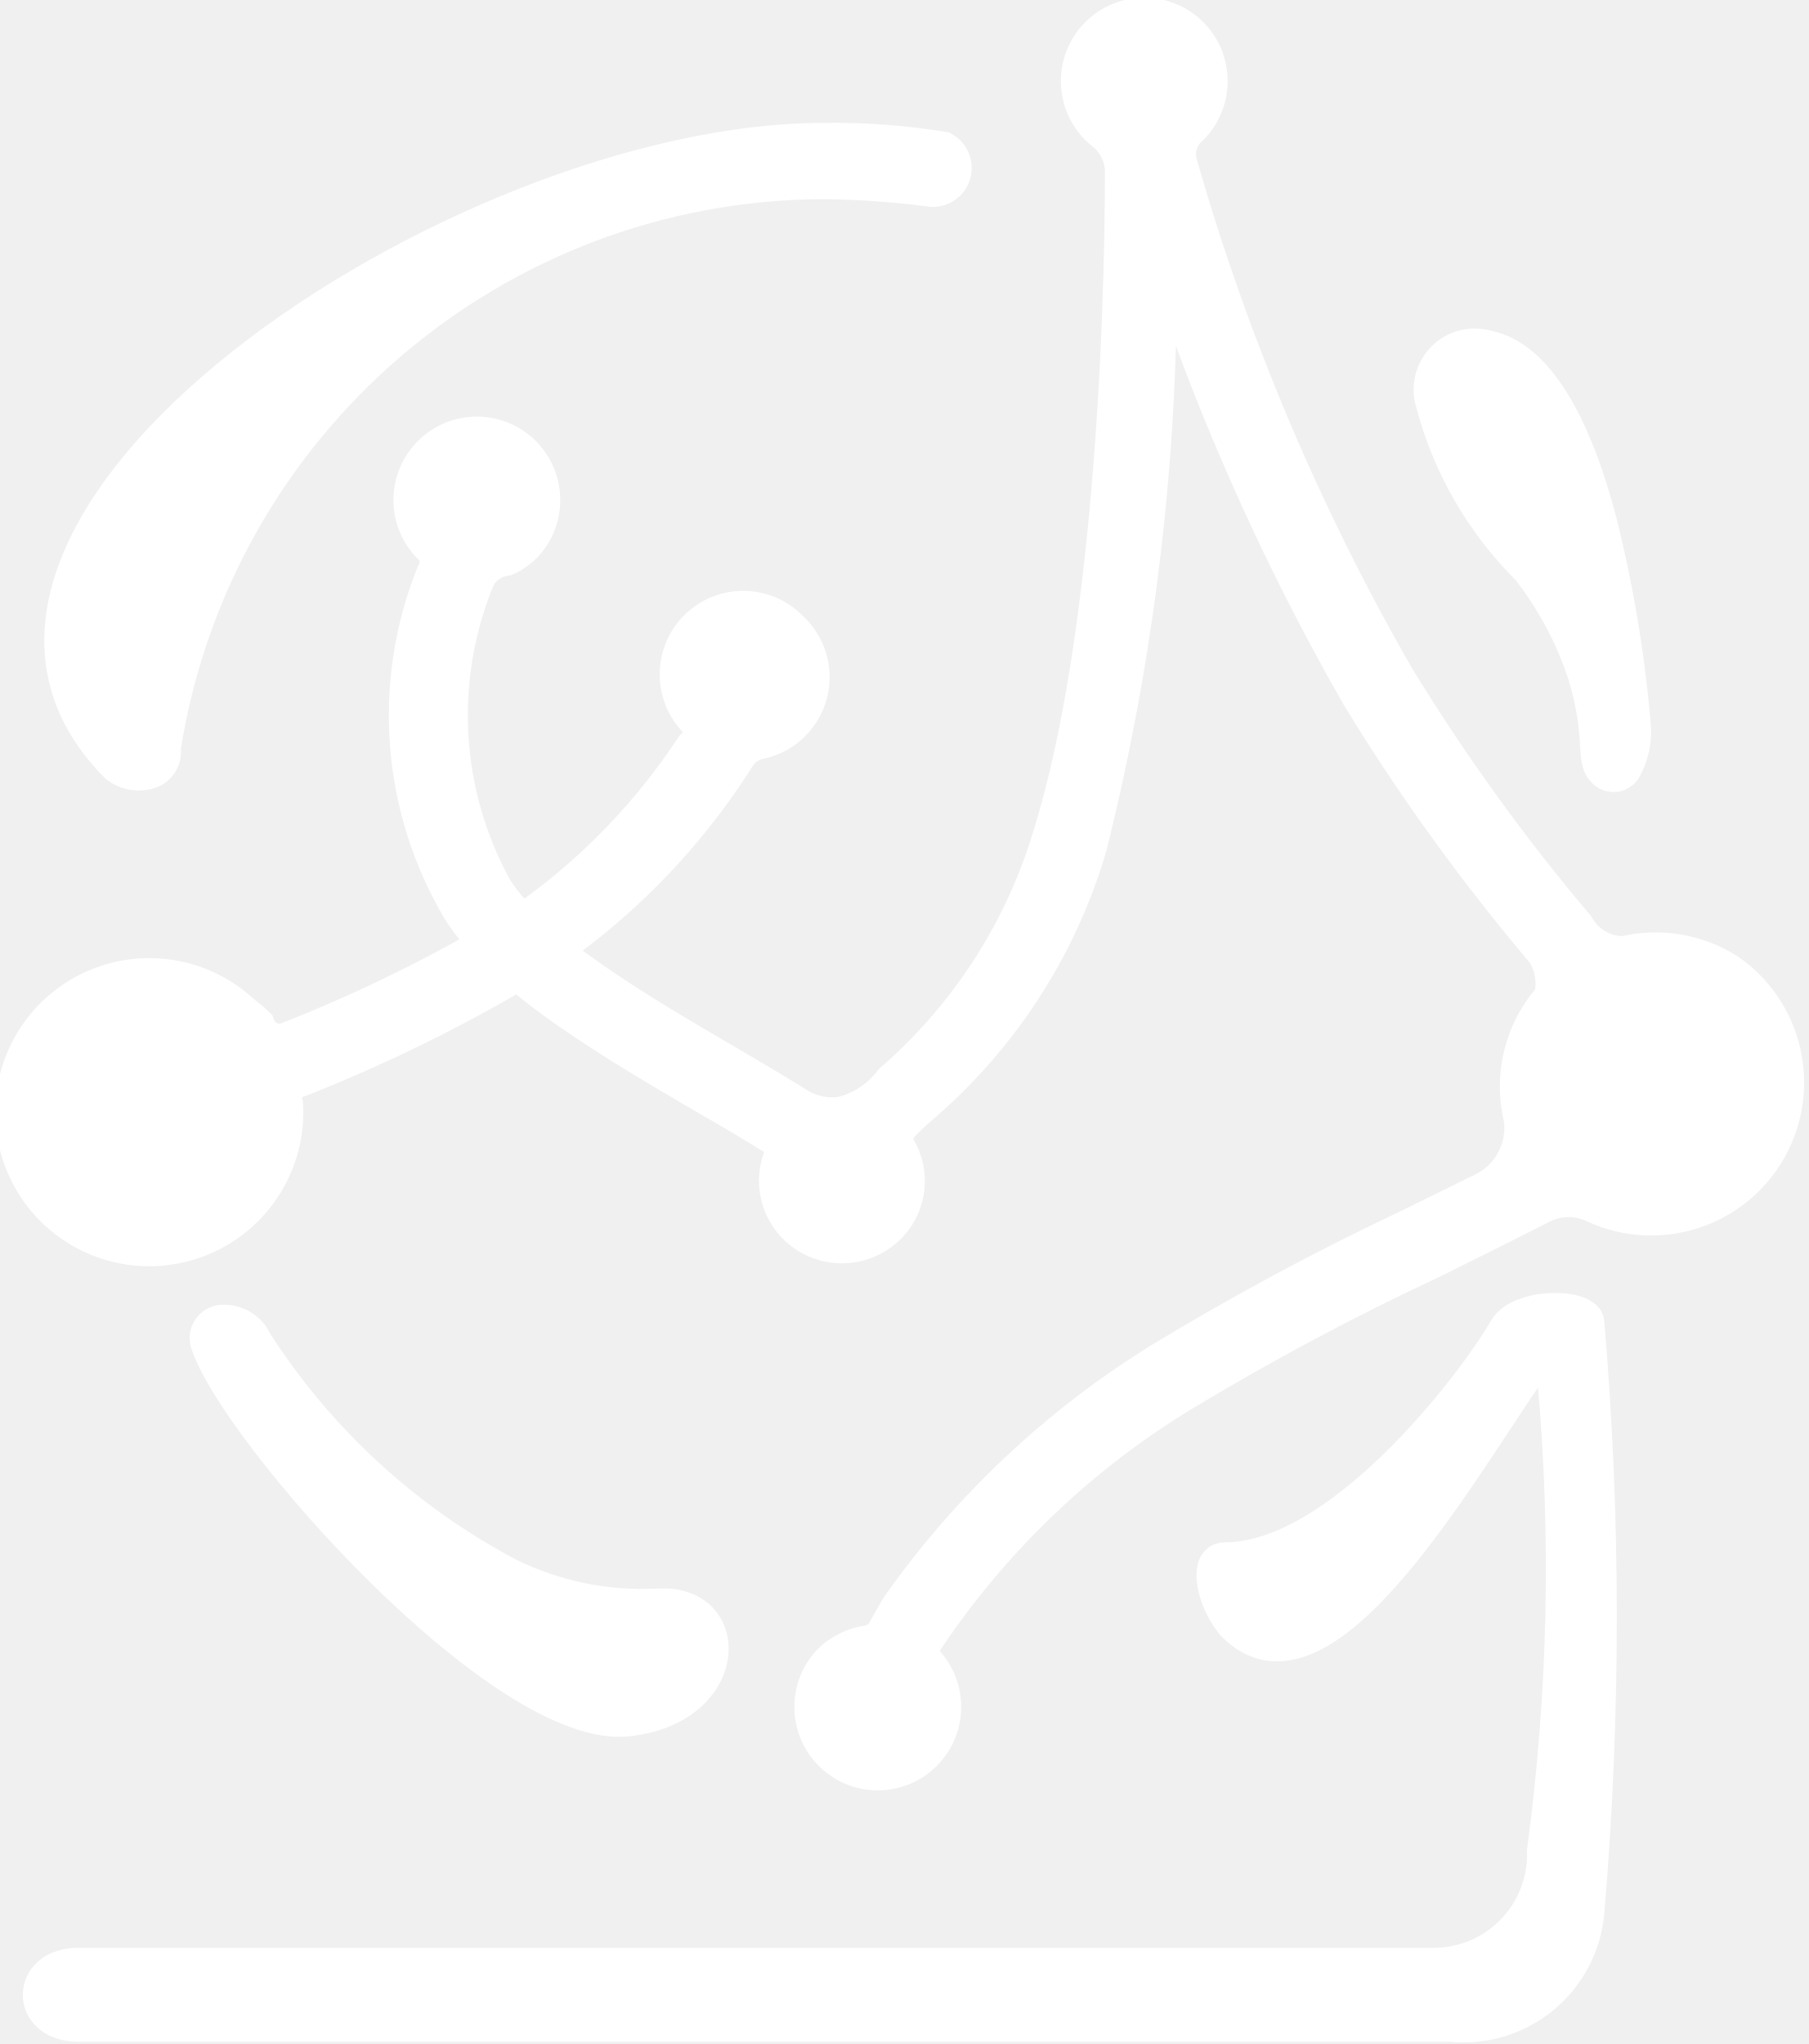
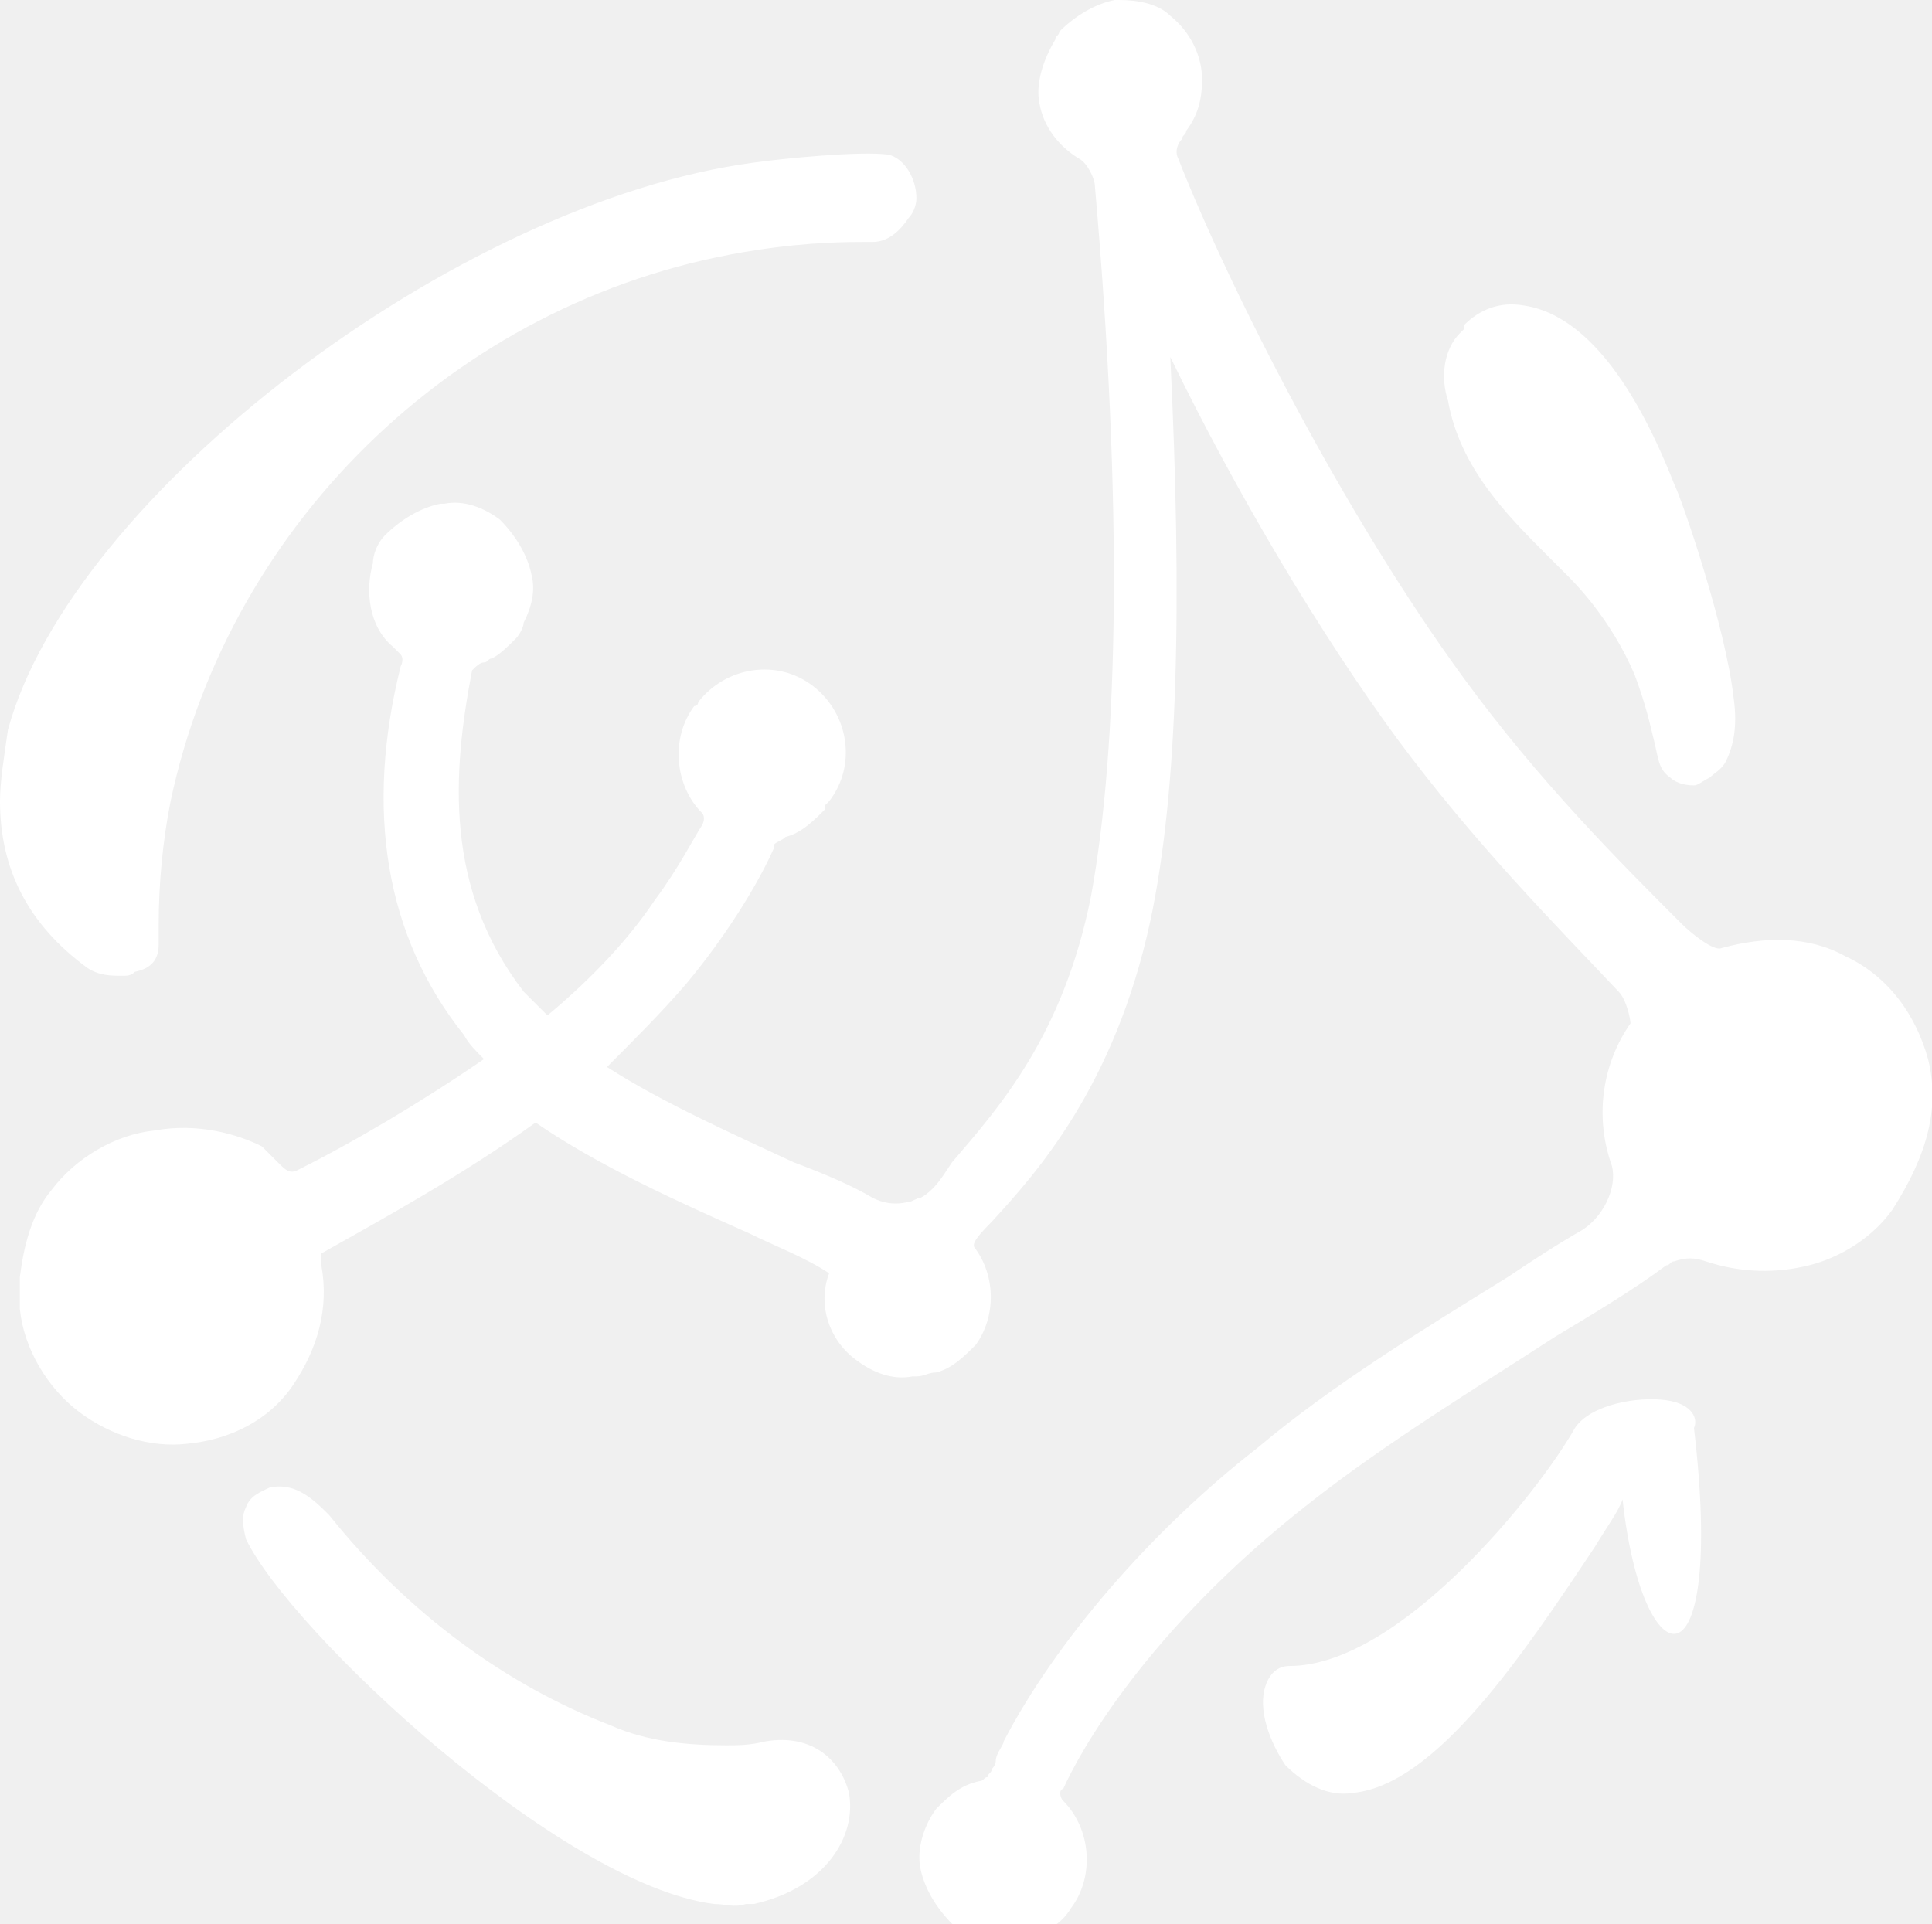
- <svg xmlns="http://www.w3.org/2000/svg" id="Layer_1" data-name="Layer 1" viewBox="0 0 32.52 36.75">
-   <defs>
-     <style>.cls-1{fill:#fff;stroke:#fff;stroke-miterlimit:10;stroke-width:0.5px;}</style>
-   </defs>
-   <path class="cls-1" d="M61.57,3.23a12.2,12.2,0,0,0-2.17-.16c-6.58,0-17.07,7-12.75,11.35a0.7,0.7,0,0,0,.61.13,0.43,0.43,0,0,0,.33-0.48A12,12,0,0,1,59.4,3.94a16.47,16.47,0,0,1,1.95.14A0.45,0.45,0,0,0,61.57,3.23Z" transform="translate(-44.59 -0.61)" />
-   <path class="cls-1" d="M71.62,24.48c-0.65,1.11-3,4.11-5,4.11-0.41,0-.31.72,0.08,1.23,1.63,1.75,4.06-2.54,5.4-4.49a0.21,0.21,0,0,1,.39.12,38,38,0,0,1-.19,8.43,1.93,1.93,0,0,1-2,2H46c-1,0-1,1.19,0,1.19H70.68A2.29,2.29,0,0,0,73.19,35a62.78,62.78,0,0,0,0-10.62C73.16,24,71.89,24,71.62,24.48Z" transform="translate(-44.59 -0.61)" />
-   <path class="cls-1" d="M71.35,6.8A0.85,0.85,0,0,0,70.3,7.87a6.6,6.6,0,0,0,1.73,3,6.18,6.18,0,0,1,1,1.87c0.33,1.07.14,1.52,0.34,1.74a0.29,0.29,0,0,0,.47,0,1.44,1.44,0,0,0,.18-0.9,23.13,23.13,0,0,0-.61-3.62C73,8.4,72.34,7,71.35,6.8Z" transform="translate(-44.59 -0.61)" />
-   <path class="cls-1" d="M56.43,29.42a5.36,5.36,0,0,1-2.68-.55,12.09,12.09,0,0,1-4.52-4.16,0.67,0.67,0,0,0-.66-0.39,0.35,0.35,0,0,0-.29.49c0.56,1.62,5.31,7,7.59,6.77C57.83,31.38,57.89,29.34,56.43,29.42Z" transform="translate(-44.59 -0.61)" />
-   <path class="cls-1" d="M58.85,11.86a1.25,1.25,0,0,0-1.79,1.75A0.28,0.28,0,0,1,57,14a11.41,11.41,0,0,1-3.47,3.4,26.87,26.87,0,0,1-3.84,1.86A0.37,0.37,0,0,1,49.27,19,2.13,2.13,0,0,0,49,18.77a2.52,2.52,0,1,0,.79,1.69A0.29,0.29,0,0,1,50,20.08a28.36,28.36,0,0,0,4.08-2,12.26,12.26,0,0,0,3.84-3.84A0.55,0.55,0,0,1,58.3,14a1.22,1.22,0,0,0,.62-0.36A1.25,1.25,0,0,0,58.85,11.86Z" transform="translate(-44.59 -0.61)" />
-   <path class="cls-1" d="M75.68,18a2.5,2.5,0,0,0-1.89-.31A0.89,0.89,0,0,1,73,17.23a36,36,0,0,1-3.24-4.49,41.28,41.28,0,0,1-3.89-9.2A0.56,0.56,0,0,1,66,3a1.25,1.25,0,1,0-1.58.07,0.84,0.84,0,0,1,.29.61c0,2.84-.22,8.48-1.29,11.92A9.34,9.34,0,0,1,60.58,20a1.54,1.54,0,0,1-.88.58,1.11,1.11,0,0,1-.7-0.14c-0.33-.21-0.74-0.45-1.23-0.74-1.58-.92-3.54-2.06-4.22-3.14A6.39,6.39,0,0,1,53.25,11a0.62,0.62,0,0,1,.46-0.29,1.18,1.18,0,0,0,.39-0.28,1.25,1.25,0,1,0-1.87,0l0.1,0.1a0.34,0.34,0,0,1,0,.37A6.91,6.91,0,0,0,52.8,17c0.79,1.26,2.86,2.46,4.52,3.43,0.42,0.24.89,0.52,1.27,0.76a0.13,0.13,0,0,1,0,.16,1.23,1.23,0,0,0,.29,1.39,1.25,1.25,0,0,0,1.77-.07,1.22,1.22,0,0,0,.15-1.45c-0.1-.17-0.05-0.27.33-0.61a9.86,9.86,0,0,0,3.11-4.75,42.28,42.28,0,0,0,1.26-9.67,0.14,0.14,0,0,1,.27,0,42.82,42.82,0,0,0,3.22,7,36.82,36.82,0,0,0,3.32,4.59,1,1,0,0,1,.12.73,2.47,2.47,0,0,0-.55,2.21,1.18,1.18,0,0,1-.61,1.21l-1.38.68A48.34,48.34,0,0,0,65.44,25a16.24,16.24,0,0,0-4.73,4.44c-0.06.09-.22,0.38-0.26,0.45a0.39,0.39,0,0,1-.12.14,0.48,0.48,0,0,1-.17.06,1.23,1.23,0,0,0-.72.38,1.25,1.25,0,1,0,1.87,0,0.29,0.29,0,0,1,0-.36,14.67,14.67,0,0,1,4.63-4.41,47.43,47.43,0,0,1,4.41-2.35c0.77-.38,1.43-0.71,2-1a1,1,0,0,1,.9,0A2.5,2.5,0,0,0,75.68,18Z" transform="translate(-44.59 -0.61)" />
+ <svg xmlns="http://www.w3.org/2000/svg" version="1.1" x="0px" y="0px" viewBox="0 0 48.7 48.5" style="enable-background:new 0 0 48.7 48.5;" xml:space="preserve">
+   <style type="text/css">
+ 	.st0{fill:#293475;}
+ 	.st1{fill:#CF202D;}
+ 	.st2{fill:none;stroke:#090405;stroke-width:1.75;stroke-miterlimit:10;}
+ 	.st3{fill:#FFFFFF;}
+ </style>
+   <g id="Guides">
+ </g>
+   <g id="Crop_Marks">
+     <g>
+       <path class="st3" d="M19.3,43.9C19.3,43.9,19.3,43.9,19.3,43.9C19.3,43.9,19.2,43.9,19.3,43.9c-0.4,0.1-0.7,0.1-1,0.1    c-1,0-2-0.1-2.9-0.5c-2.6-1-5.1-2.8-7.1-5.3l-0.1-0.1c-0.5-0.5-0.9-0.7-1.4-0.6c-0.2,0.1-0.5,0.2-0.6,0.5c0,0,0,0,0,0c0,0,0,0,0,0    c-0.1,0.2-0.1,0.4,0,0.8c1.1,2.3,7.9,8.7,11.8,9.2c0.3,0,0.5,0.1,0.8,0c0.1,0,0.2,0,0.2,0c1.8-0.4,2.6-1.7,2.4-2.8    C21.2,44.4,20.5,43.7,19.3,43.9z" />
+       <path class="st3" d="M48.6,26.7c-0.3-1.1-1-2.1-2.1-2.6c-0.9-0.5-2-0.5-3.1-0.2c-0.2,0.1-0.8-0.4-1-0.6c-1.6-1.6-3.6-3.6-5.5-6.2    c-3-4.1-5.9-9.8-7.2-13.1c-0.1-0.2,0-0.4,0.1-0.5c0-0.1,0.1-0.1,0.1-0.2c0.3-0.4,0.4-0.8,0.4-1.3c0-0.6-0.3-1.2-0.8-1.6    C29.2,0.1,28.7,0,28.2,0c0,0-0.1,0-0.1,0c-0.5,0.1-1,0.4-1.4,0.8c0,0.1-0.1,0.1-0.1,0.2c0,0,0,0,0,0c-0.3,0.5-0.5,1.1-0.4,1.6    c0.1,0.6,0.5,1.1,1,1.4c0.2,0.1,0.4,0.5,0.4,0.7c0.7,8,0.6,14.1-0.1,17.9c-0.7,3.5-2.3,5.3-3.5,6.7l-0.2,0.3    c-0.2,0.3-0.4,0.5-0.6,0.6c-0.1,0-0.2,0.1-0.3,0.1c-0.4,0.1-0.7,0-0.9-0.1c-0.5-0.3-1.2-0.6-2-0.9c-1.5-0.7-3.3-1.5-4.7-2.4    c0.7-0.7,1.4-1.4,2-2.1c1-1.2,1.8-2.5,2.2-3.4c0,0,0-0.1,0-0.1c0.1-0.1,0.2-0.1,0.3-0.2c0.4-0.1,0.7-0.4,1-0.7c0,0,0,0,0-0.1    c0,0,0,0,0.1-0.1c0.7-0.9,0.5-2.2-0.4-2.9c-0.9-0.7-2.2-0.5-2.9,0.4c0,0,0,0.1-0.1,0.1c0,0,0,0,0,0c-0.6,0.8-0.5,2,0.2,2.7    c0,0,0.1,0.1,0,0.3c-0.2,0.3-0.6,1.1-1.2,1.9c-0.6,0.9-1.5,1.9-2.7,2.9c-0.2-0.2-0.4-0.4-0.6-0.6c-2-2.6-1.8-5.5-1.3-8.1    c0.1-0.1,0.2-0.2,0.3-0.2c0.1,0,0.1-0.1,0.2-0.1c0.2-0.1,0.4-0.3,0.6-0.5c0.1-0.1,0.2-0.3,0.2-0.4c0.2-0.4,0.3-0.8,0.2-1.2    c-0.1-0.5-0.4-1-0.8-1.4c-0.4-0.3-0.9-0.5-1.4-0.4c0,0-0.1,0-0.1,0c-0.5,0.1-1,0.4-1.4,0.8c-0.2,0.2-0.3,0.5-0.3,0.7    c-0.2,0.7-0.1,1.6,0.5,2.1c0.1,0.1,0.1,0.1,0.2,0.2c0,0,0.1,0.1,0,0.3c-0.9,3.6-0.4,6.8,1.6,9.3c0.1,0.2,0.3,0.4,0.5,0.6    c-1.6,1.1-3.3,2.1-4.7,2.8c-0.2,0.1-0.3,0-0.5-0.2c-0.1-0.1-0.3-0.3-0.4-0.4C6,28.6,5,28.3,3.9,28.5c-1,0.1-2,0.7-2.6,1.5    c-0.5,0.6-0.7,1.4-0.8,2.2c0,0.3,0,0.5,0,0.8c0.1,1,0.7,2,1.5,2.6c0.8,0.6,1.8,0.9,2.7,0.8c1.1-0.1,2.1-0.6,2.7-1.5c0,0,0,0,0,0    c0,0,0,0,0,0c0.6-0.9,0.9-1.9,0.7-3c0-0.1,0-0.2,0-0.3c0,0,0,0,0,0c1.6-0.9,3.6-2,5.4-3.3c1.6,1.1,3.6,2,5.4,2.8    c0.6,0.3,1.4,0.6,2,1c-0.3,0.8,0,1.7,0.7,2.2c0.4,0.3,0.9,0.5,1.4,0.4c0,0,0.1,0,0.1,0c0.2,0,0.3-0.1,0.5-0.1    c0.4-0.1,0.7-0.4,1-0.7c0.5-0.7,0.5-1.7,0-2.4c-0.1-0.1-0.1-0.2,0.4-0.7c1.1-1.2,3.1-3.4,4-7.6c0.7-3.3,0.8-8,0.5-14.2    c1.7,3.5,3.8,7,5.7,9.6c2,2.7,4,4.7,5.6,6.4c0.2,0.2,0.3,0.7,0.3,0.8c-0.7,1-0.9,2.3-0.5,3.5c0.2,0.5-0.1,1.3-0.7,1.7    c-0.7,0.4-1.3,0.8-1.9,1.2c-2.1,1.3-4.4,2.7-6.3,4.3c-2.7,2.1-5.1,4.9-6.4,7.4c0,0.1-0.2,0.3-0.2,0.5c0,0.1-0.1,0.2-0.1,0.2    c0,0.1-0.1,0.1-0.1,0.2c-0.1,0-0.1,0.1-0.2,0.1c-0.5,0.1-0.8,0.4-1.1,0.7c-0.3,0.4-0.5,1-0.4,1.5c0.1,0.5,0.4,1,0.8,1.4    c0.3,0.2,0.7,0.4,1.1,0.4c0.2,0,0.3,0,0.5,0c0.6-0.1,1.1-0.3,1.4-0.8c0.6-0.8,0.5-2-0.2-2.7c-0.1-0.1-0.1-0.3,0-0.3    c0.4-0.9,2.1-4,6.2-7.2c1.9-1.5,4.2-2.9,6.2-4.2c1-0.6,2-1.2,2.8-1.8c0.1,0,0.1-0.1,0.2-0.1c0.3-0.1,0.5-0.1,0.8,0    c0.9,0.3,1.8,0.3,2.6,0.1c0.8-0.2,1.6-0.7,2.1-1.4C48.6,29.1,48.9,27.9,48.6,26.7z" />
+       <path class="st3" d="M2.2,24.4c0.3,0.2,0.6,0.2,0.9,0.2c0.1,0,0.2,0,0.3-0.1C3.9,24.4,4,24.1,4,23.8c0-0.2,0-0.3,0-0.5    c0-1,0.1-2.1,0.3-3.1c1.5-7.1,7.4-12.8,14.8-13.9c1.3-0.2,2.3-0.2,2.7-0.2l0.2,0c0.4,0,0.7-0.3,0.9-0.6c0.1-0.1,0.2-0.3,0.2-0.5    c0-0.5-0.3-1-0.7-1.1l0,0c-0.7-0.1-2.7,0.1-3.4,0.2c-7.5,1-17.2,8.4-18.8,14.3C0.1,19.1,0,19.7,0,20.2C0,21.9,0.7,23.3,2.2,24.4z" />
+       <path class="st3" d="M42,35.3c-0.7-0.1-1.9,0.1-2.3,0.7c-0.9,1.6-4.4,6-7.2,6c-0.3,0-0.5,0.2-0.6,0.5c-0.2,0.6,0.1,1.4,0.5,2    c0.5,0.5,1.1,0.8,1.7,0.7c2.1-0.2,4.3-3.5,6.1-6.2c0.3-0.5,0.6-0.9,0.7-1.2c0.5,4.6,2.6,5,1.8-1.8C42.8,35.8,42.7,35.4,42,35.3z" />
+       <path class="st3" d="M39,14c0.2,0.2,0.3,0.3,0.5,0.5c0.2,0.2,1.1,1.1,1.7,2.5c0.3,0.8,0.4,1.3,0.5,1.7c0.1,0.4,0.1,0.7,0.4,0.9    c0.1,0.1,0.3,0.2,0.6,0.2c0,0,0,0,0,0c0.1,0,0.2-0.1,0.4-0.2c0.1-0.1,0.3-0.2,0.4-0.4c0.2-0.4,0.3-0.9,0.2-1.6    c-0.2-1.8-1.3-5-1.5-5.4c-1.1-2.8-2.4-4.3-3.8-4.5c-0.6-0.1-1.1,0.1-1.5,0.5c0,0,0,0,0,0.1c0,0-0.1,0.1-0.1,0.1    c-0.4,0.4-0.5,1.1-0.3,1.7C36.8,11.8,38,13,39,14z" />
+     </g>
+   </g>
</svg>
